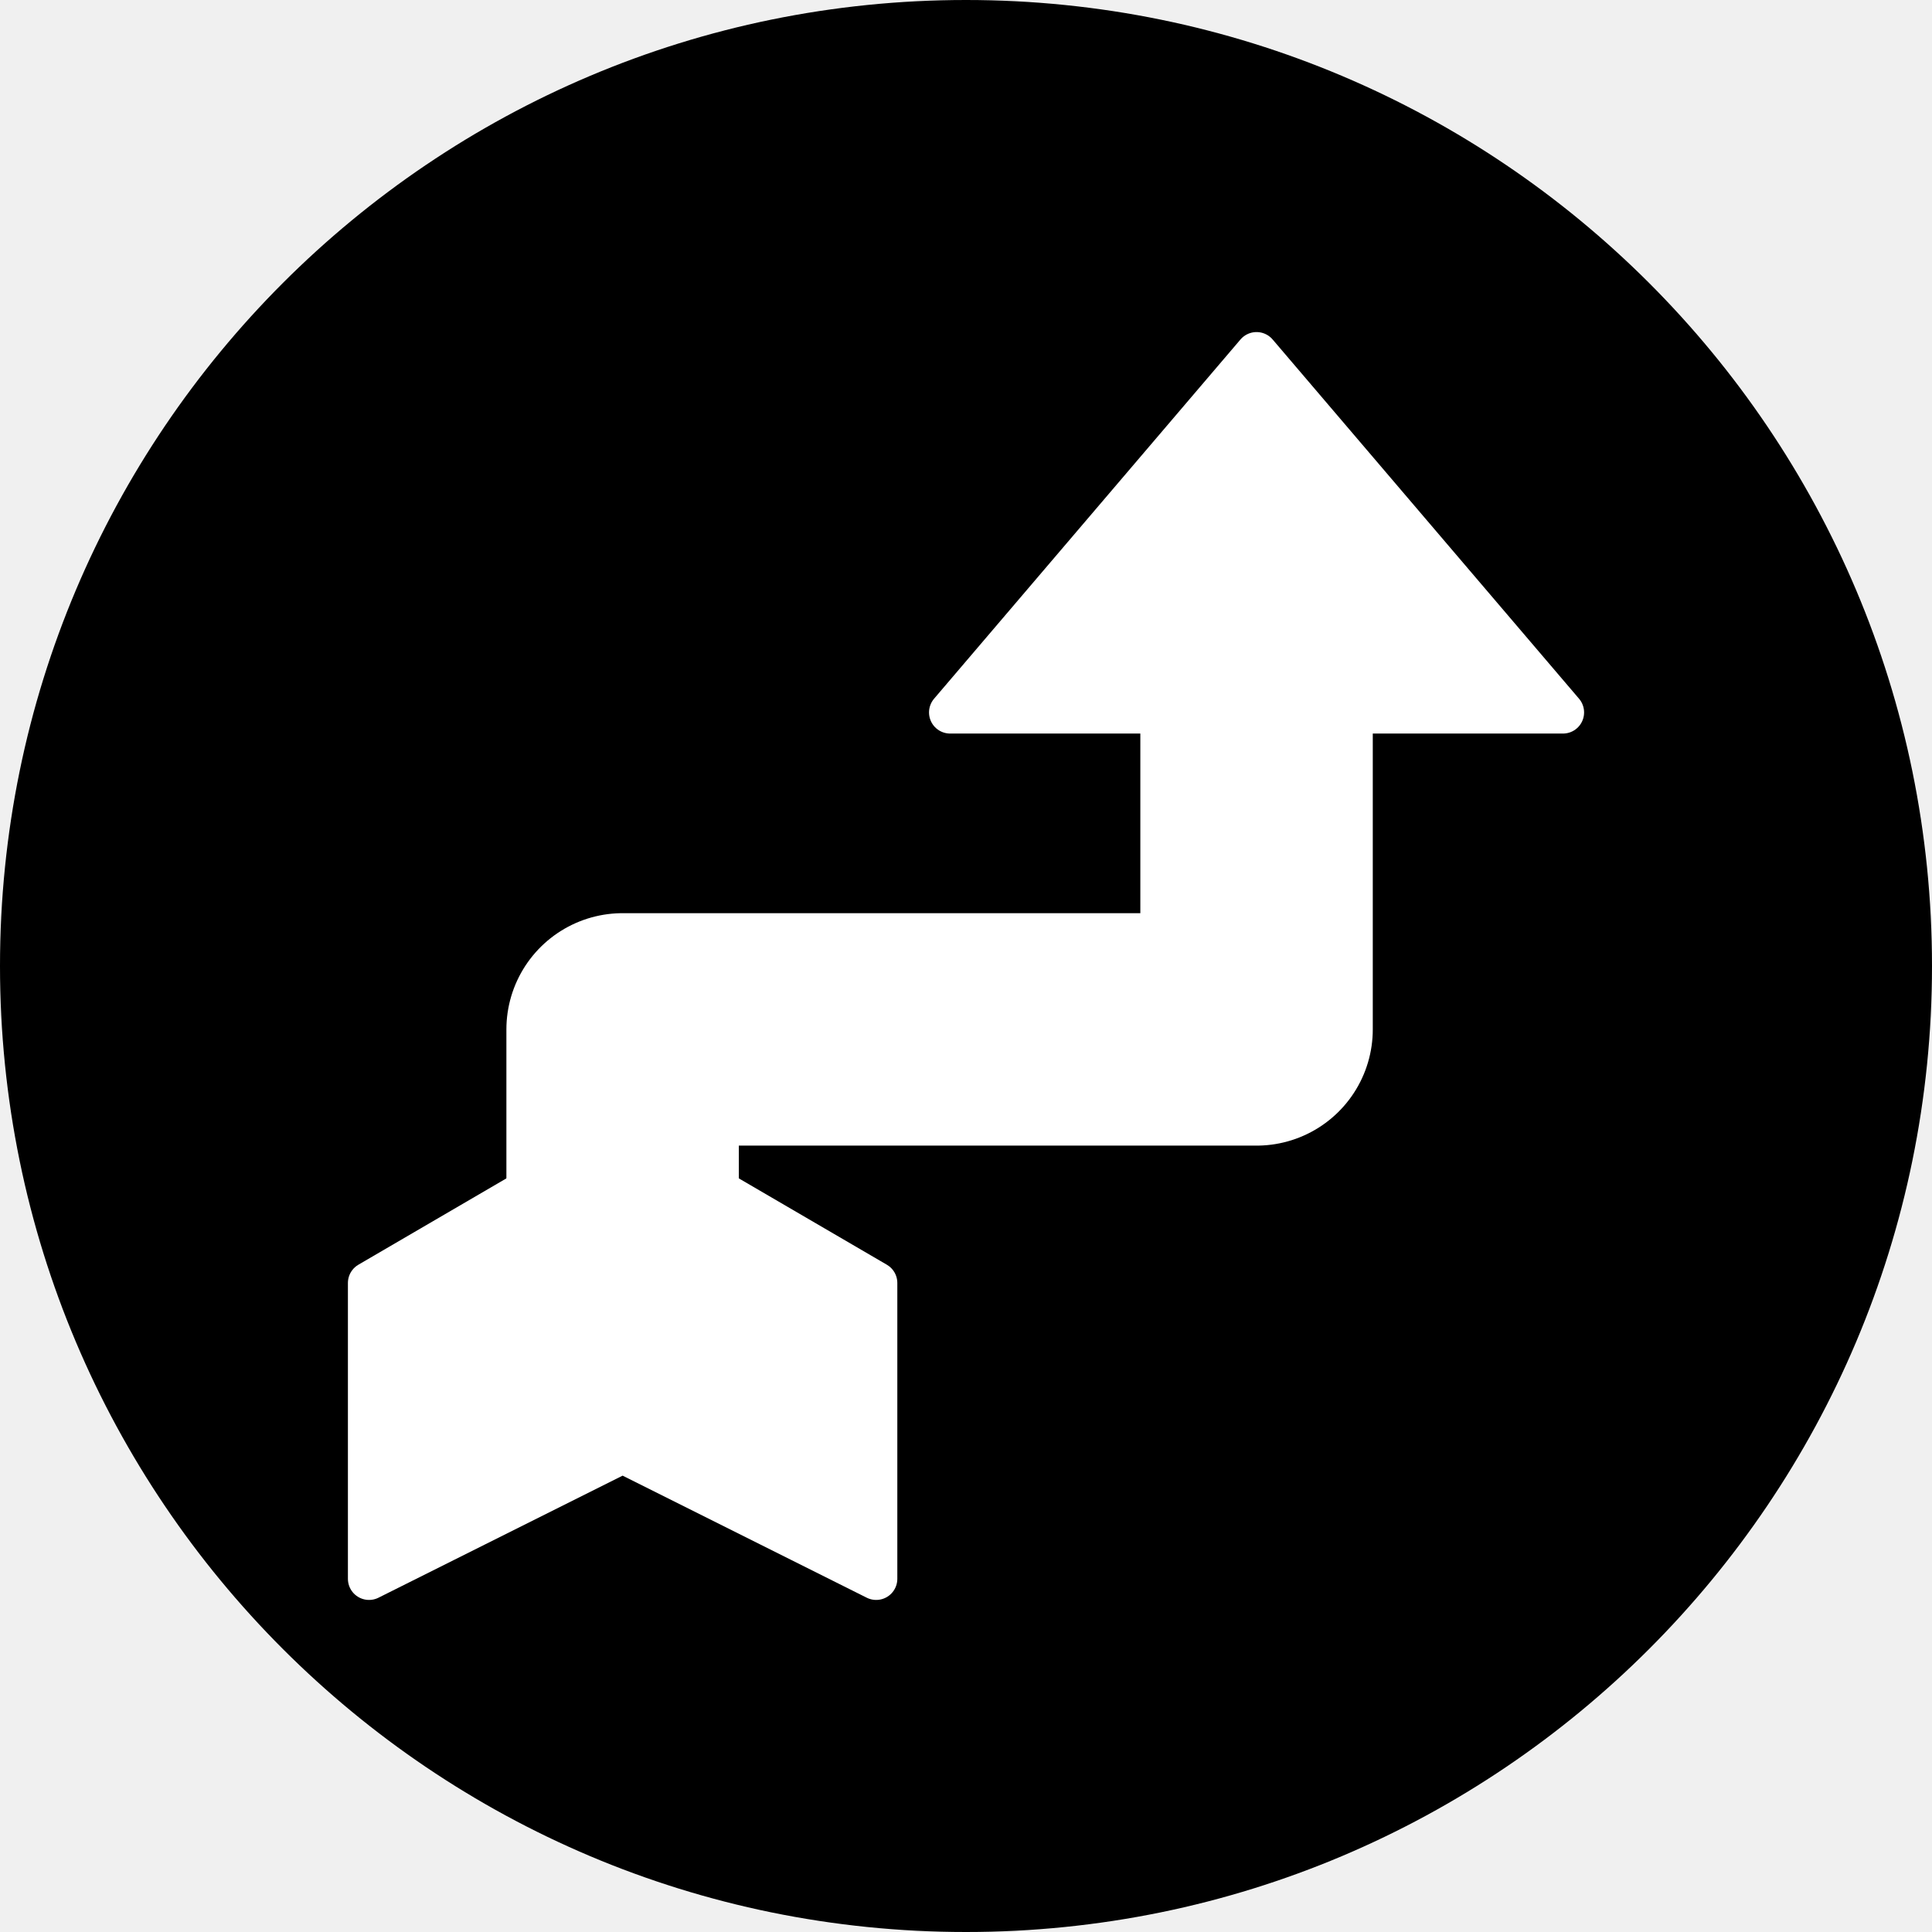
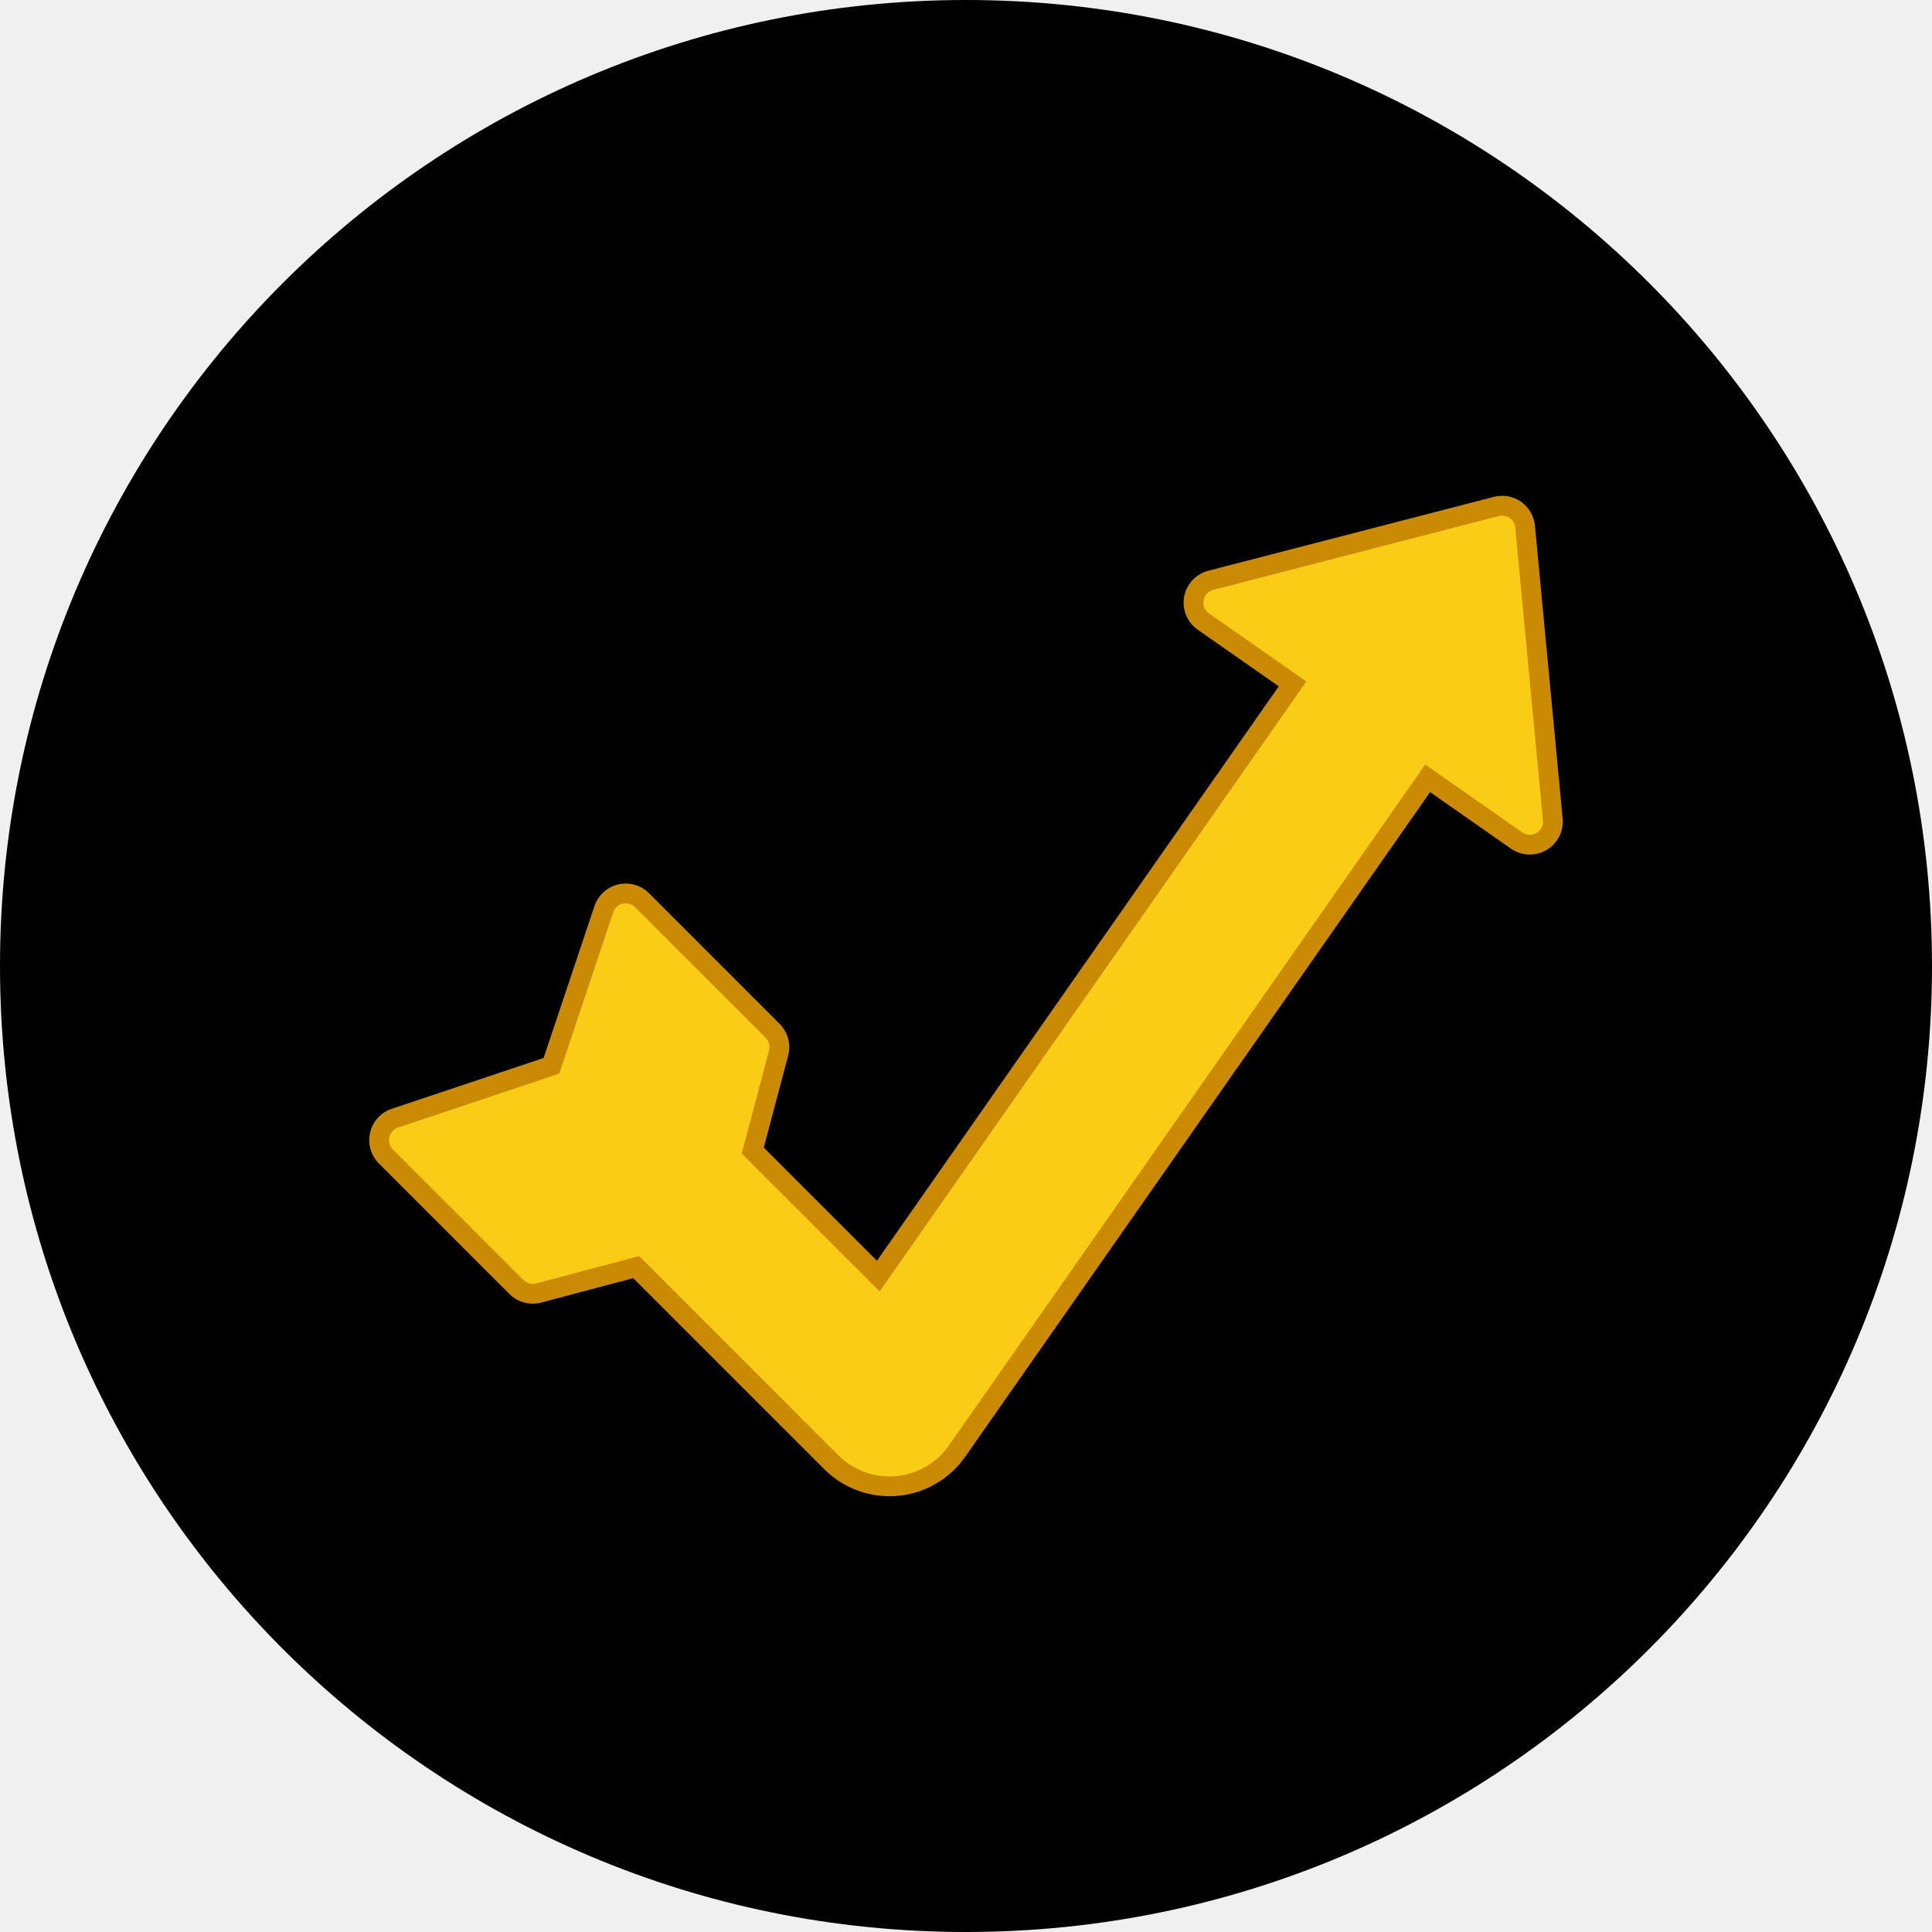
<svg xmlns="http://www.w3.org/2000/svg" viewBox="0 0 128 128">
  <circle cx="64" cy="64" r="64" fill="#000" />
-   <g transform="translate(64 64) scale(0.7) translate(-62.5 -58)" fill="#fff" stroke="#fff">
-     <path d="M30 94V64H90V32" fill="none" stroke-width="22" stroke-linecap="round" stroke-linejoin="round" />
-     <g stroke-width="4" stroke-linejoin="round">
-       <polygon points="30,74 54,88 54,116 30,104 6,116 6,88" />
-       <polygon points="90,0 61,34 119,34" />
+   <g transform="translate(64 64) scale(0.4369) translate(-53.0 25.0)">
+     <path d="M0.0 0.0L41.4 41.4L115.9 -65.1" fill="none" stroke="#ca8a04" stroke-width="28" stroke-linecap="round" stroke-linejoin="round" />
+     <g fill="#ca8a04" stroke="#ca8a04" stroke-width="10" stroke-linejoin="round">
+       <polygon points="14.1,14.1 -12.7,21.2 -32.5,1.4 -7.1,-7.1 1.4,-32.5 21.2,-12.7" />
+       <polygon points="134.3,-91.3 138.5,-46.9 91.0,-80.1" />
+     </g>
+     <path d="M0.0 0.0L41.4 41.4L115.9 -65.1" fill="none" stroke="#facc15" stroke-width="22" stroke-linecap="round" stroke-linejoin="round" />
+     <g fill="#facc15" stroke="#facc15" stroke-width="4" stroke-linejoin="round">
+       <polygon points="14.1,14.1 -12.7,21.2 -32.5,1.4 -7.1,-7.1 1.4,-32.5 21.2,-12.7" />
+       <polygon points="134.3,-91.3 138.5,-46.9 91.0,-80.1" />
    </g>
  </g>
</svg>
